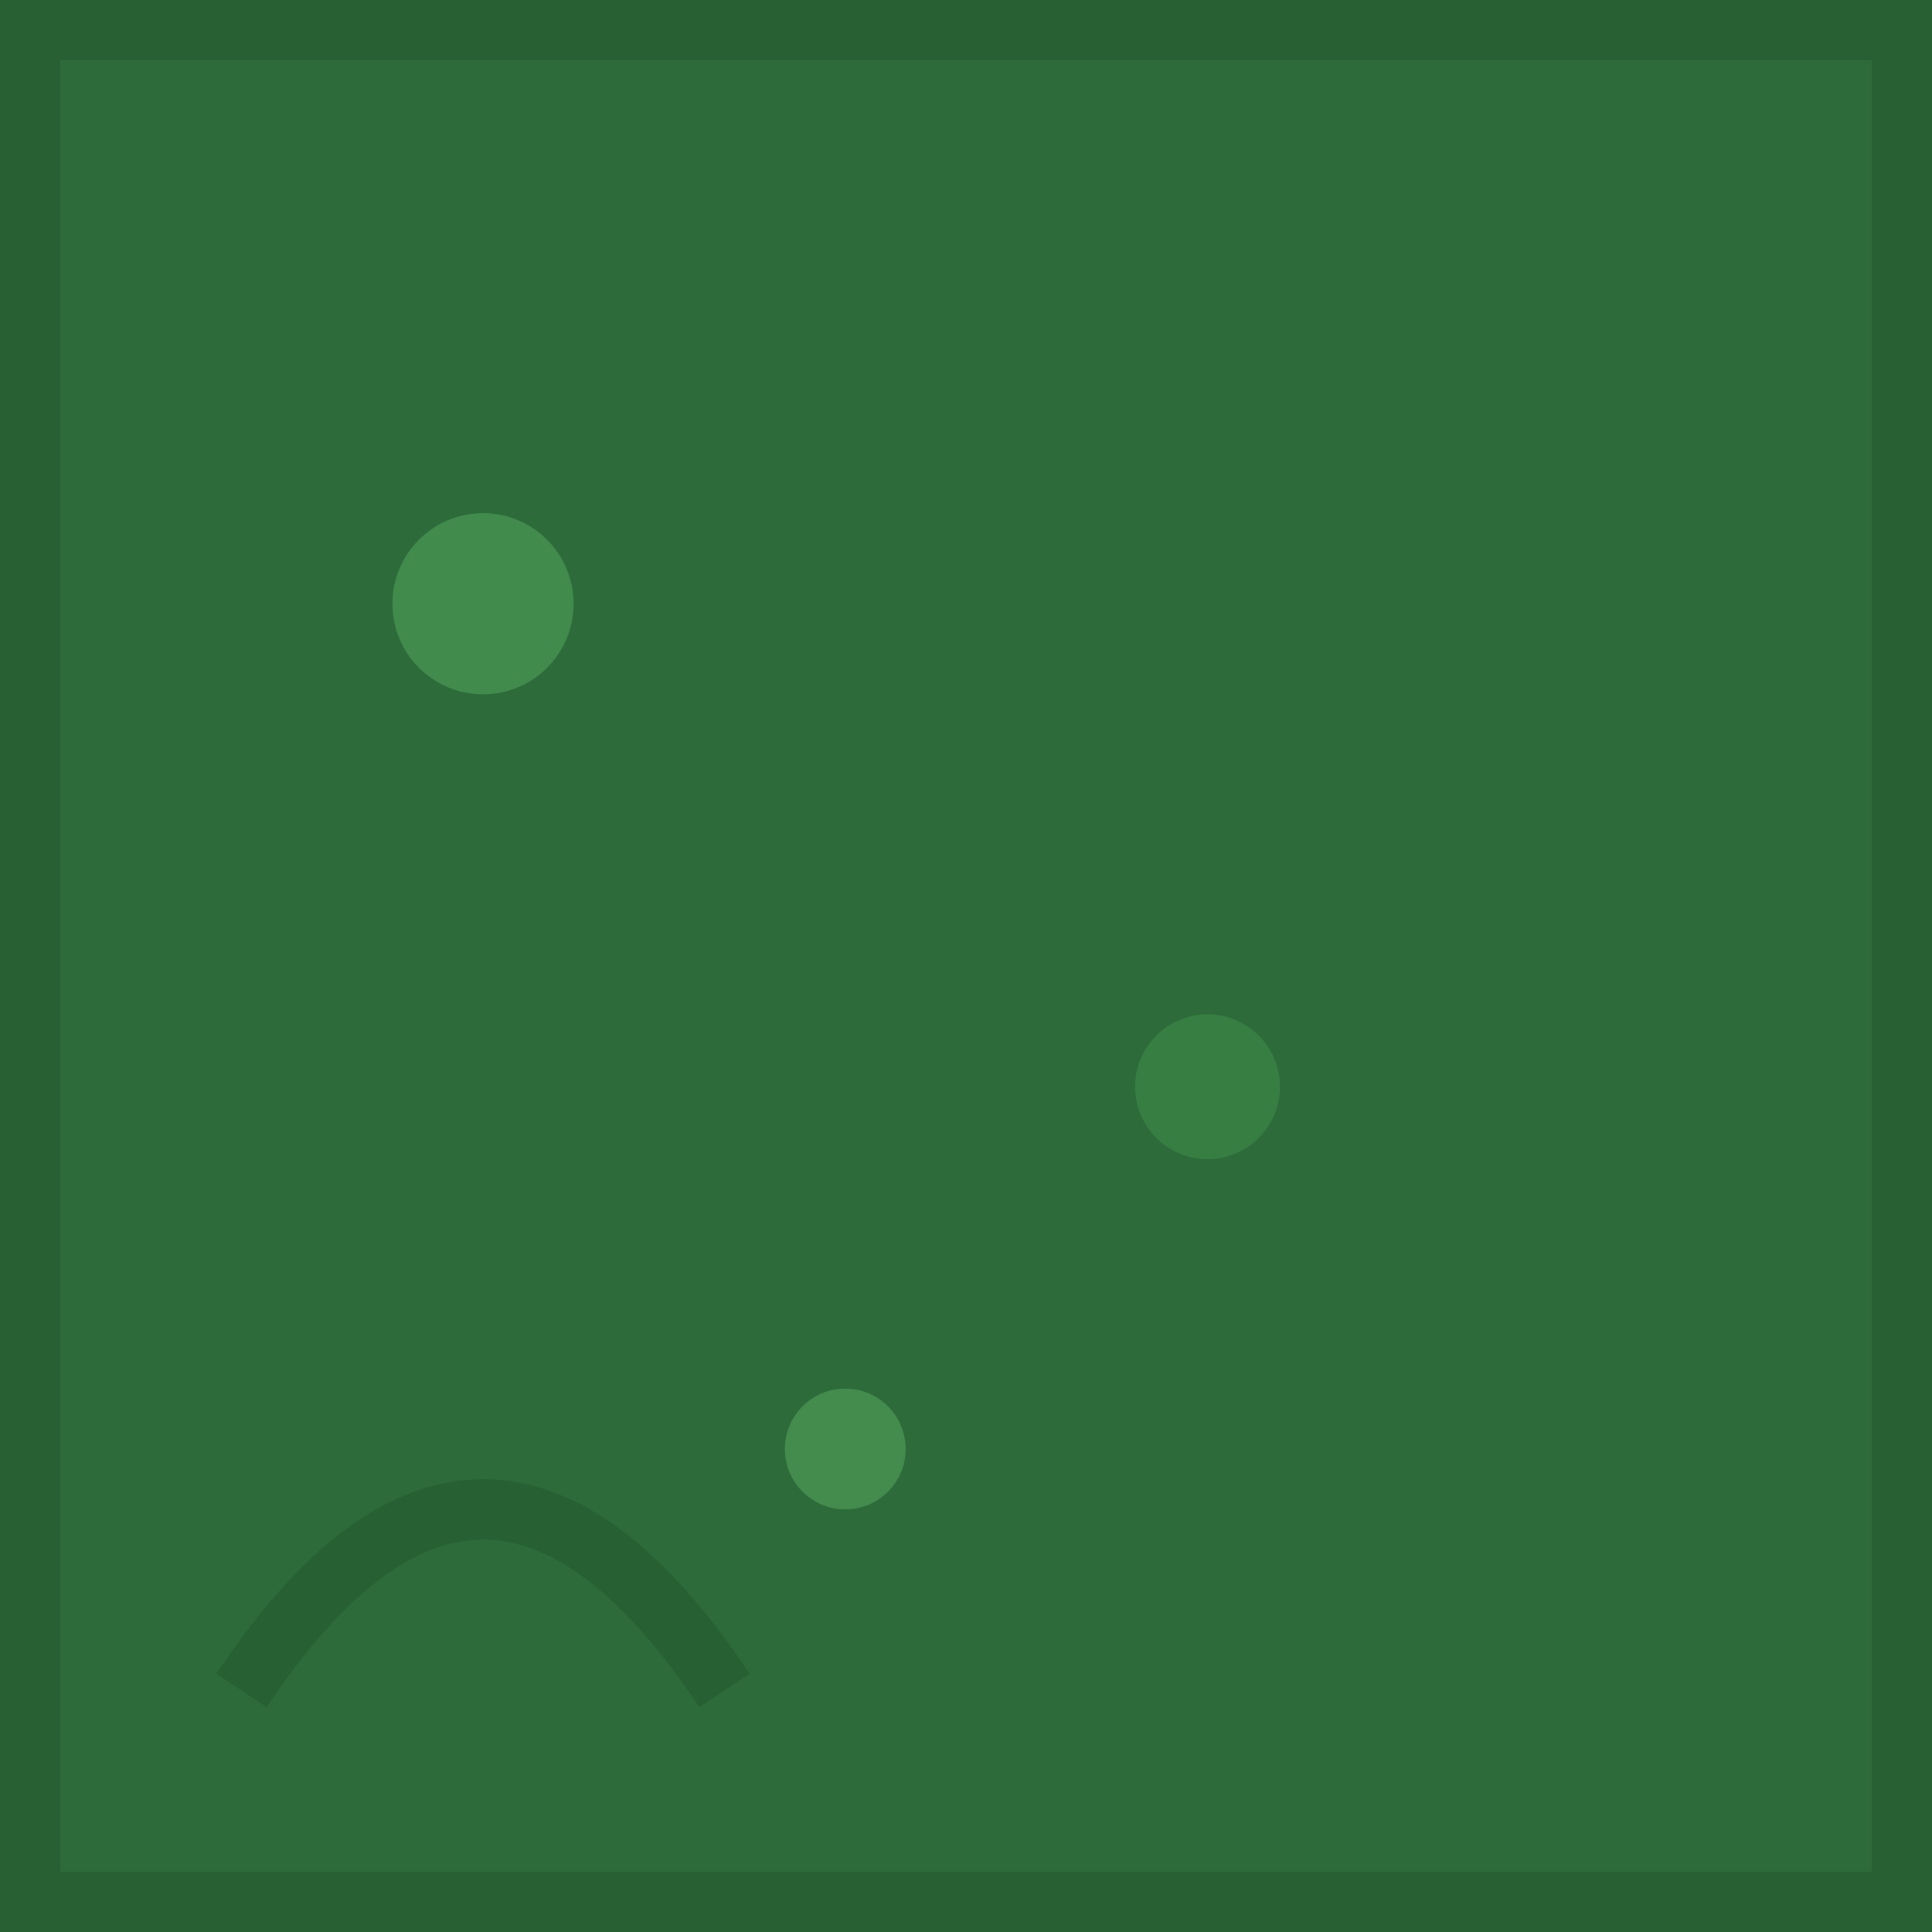
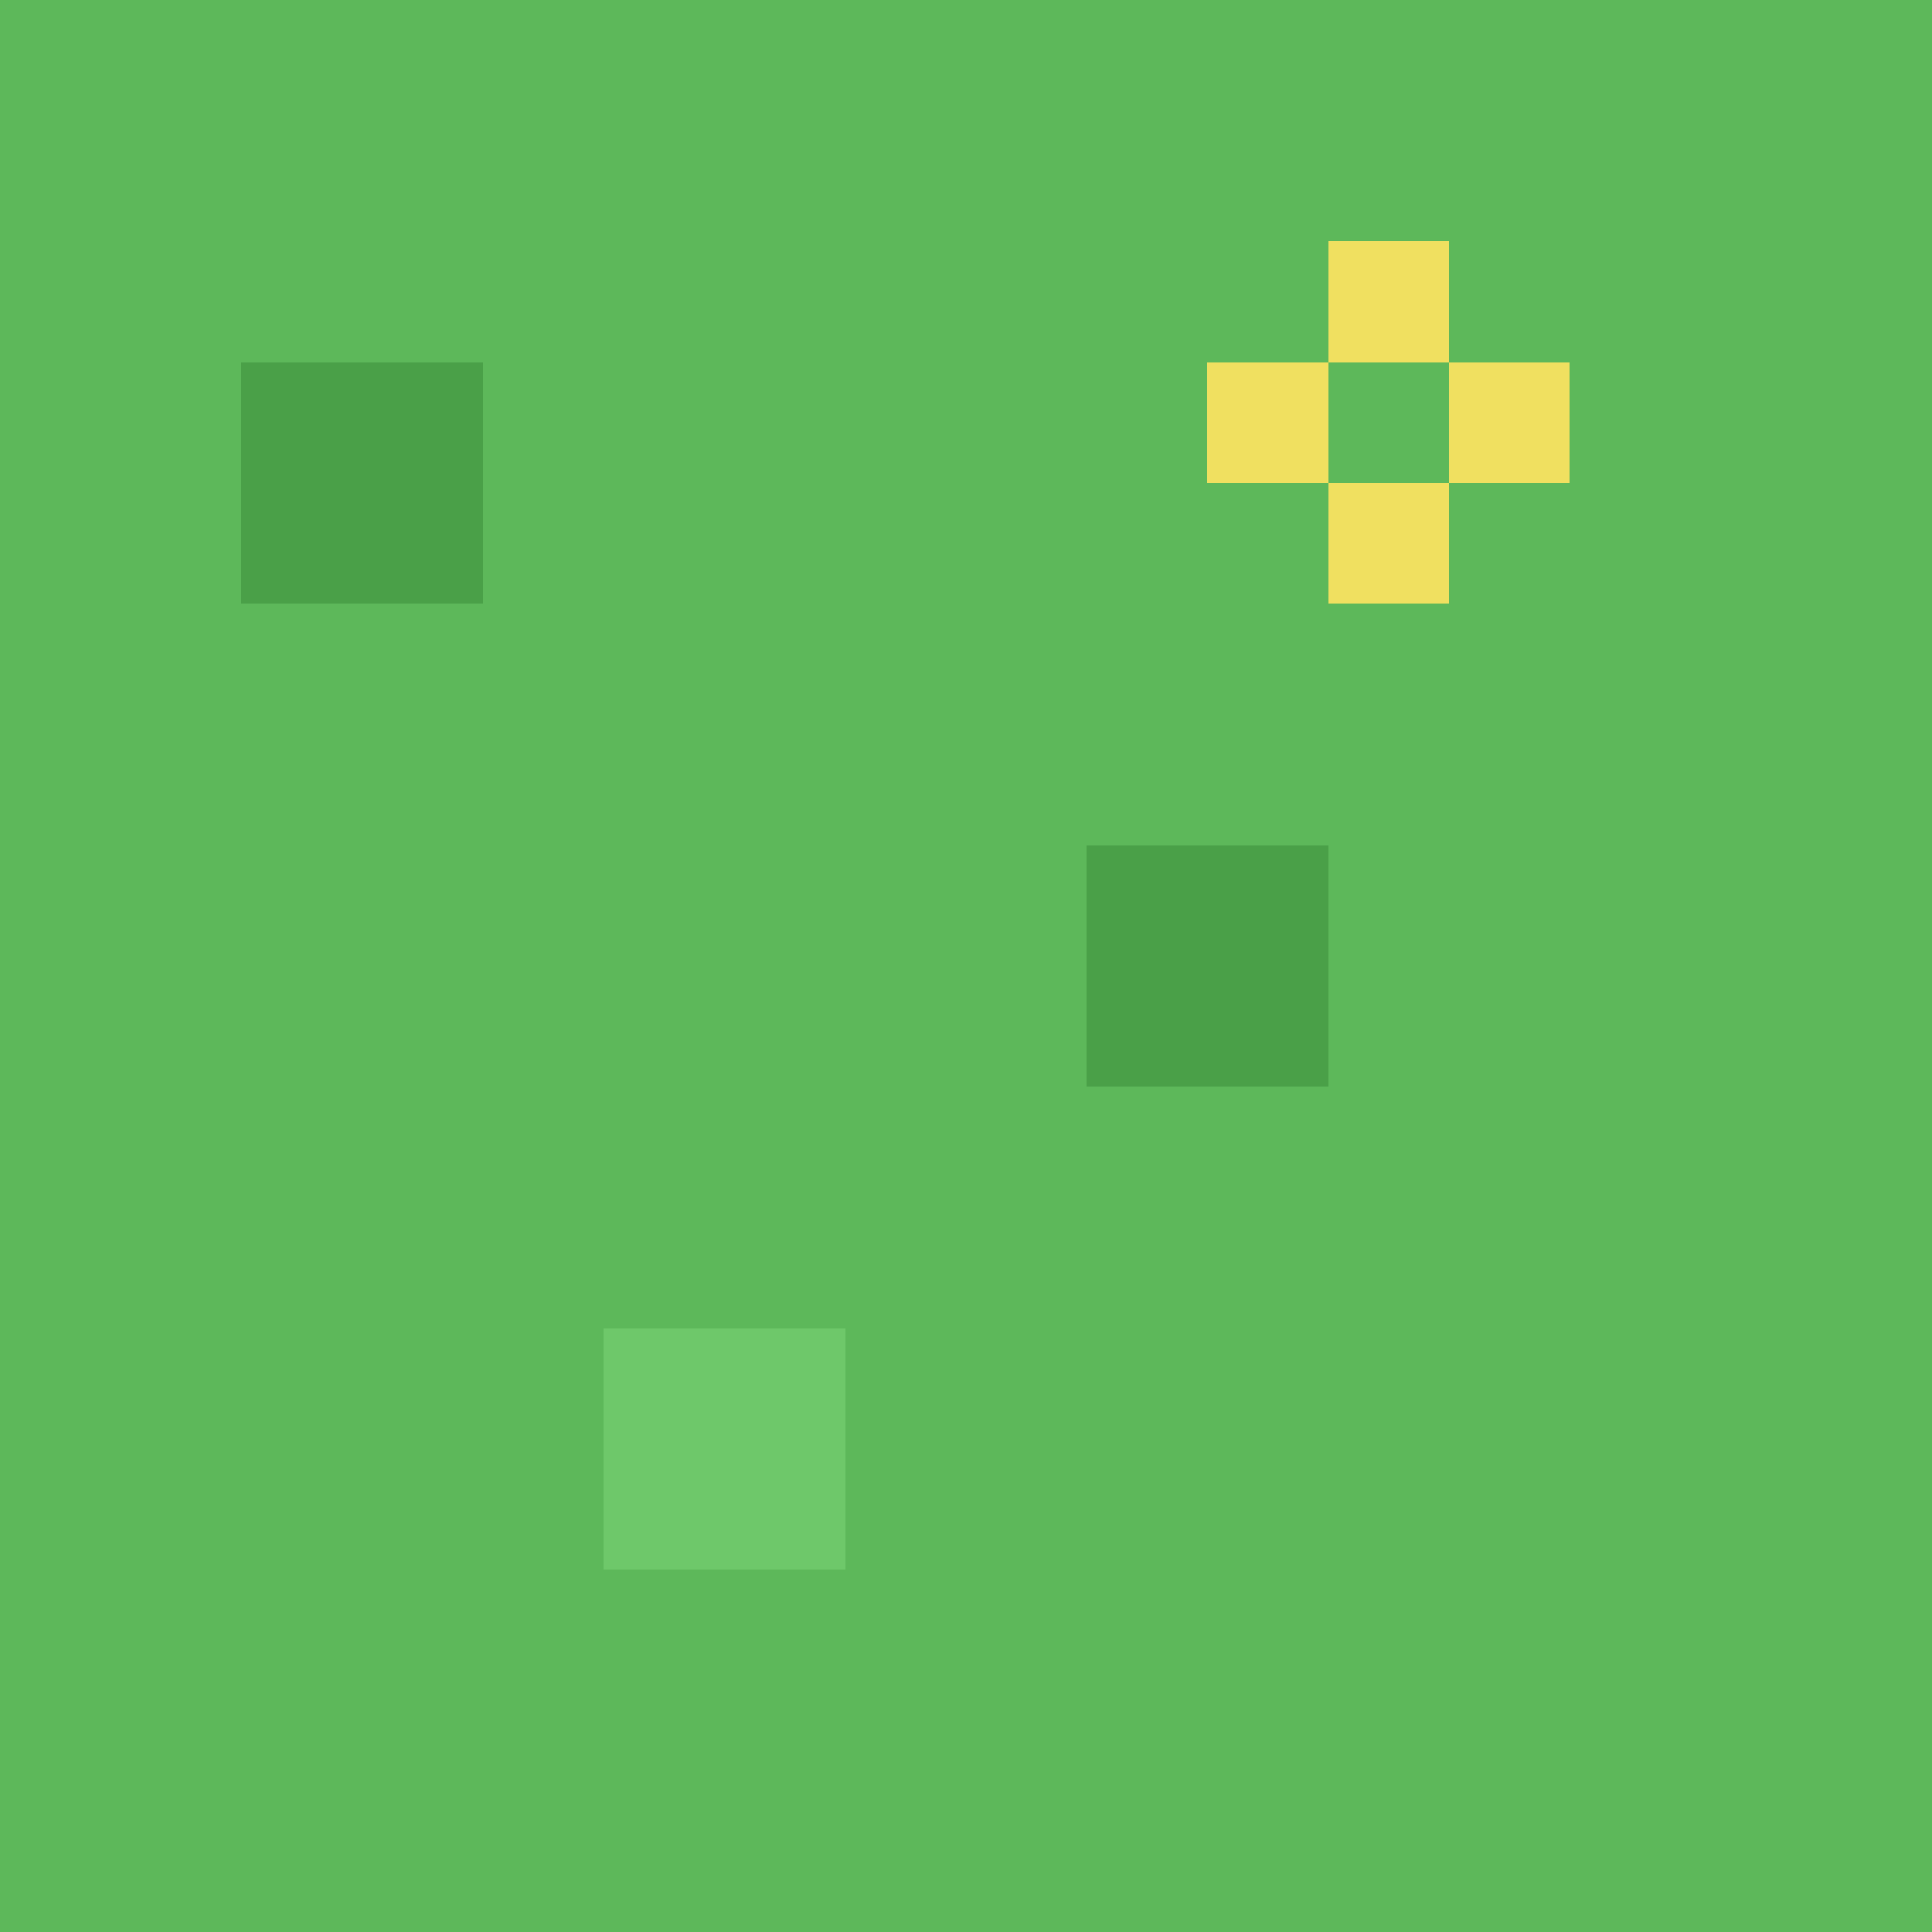
- <svg xmlns="http://www.w3.org/2000/svg" width="32" height="32" viewBox="0 0 32 32">
-   <rect width="32" height="32" fill="#2d6b3a" />
-   <circle cx="8" cy="10" r="1.5" fill="#4a9a55" opacity="0.7" />
-   <circle cx="20" cy="18" r="1.2" fill="#3d8a48" opacity="0.6" />
-   <circle cx="14" cy="24" r="1" fill="#5aad60" opacity="0.5" />
-   <path d="M4 28 Q8 22 12 28" fill="none" stroke="#1e5028" stroke-width="1" opacity="0.4" />
-   <rect x="0.5" y="0.5" width="31" height="31" fill="none" stroke="#1a4024" stroke-opacity="0.25" />
+ <svg xmlns="http://www.w3.org/2000/svg" width="32" height="32" viewBox="0 0 32 32" shape-rendering="crispEdges">
+   <rect width="32" height="32" fill="#5db85a" />
+   <rect x="4" y="6" width="4" height="4" fill="#4aa048" />
+   <rect x="18" y="14" width="4" height="4" fill="#4aa048" />
+   <rect x="10" y="22" width="4" height="4" fill="#6ec86a" />
+   <rect x="22" y="4" width="2" height="2" fill="#f0e060" />
+   <rect x="24" y="6" width="2" height="2" fill="#f0e060" />
+   <rect x="20" y="6" width="2" height="2" fill="#f0e060" />
+   <rect x="22" y="8" width="2" height="2" fill="#f0e060" />
</svg>
